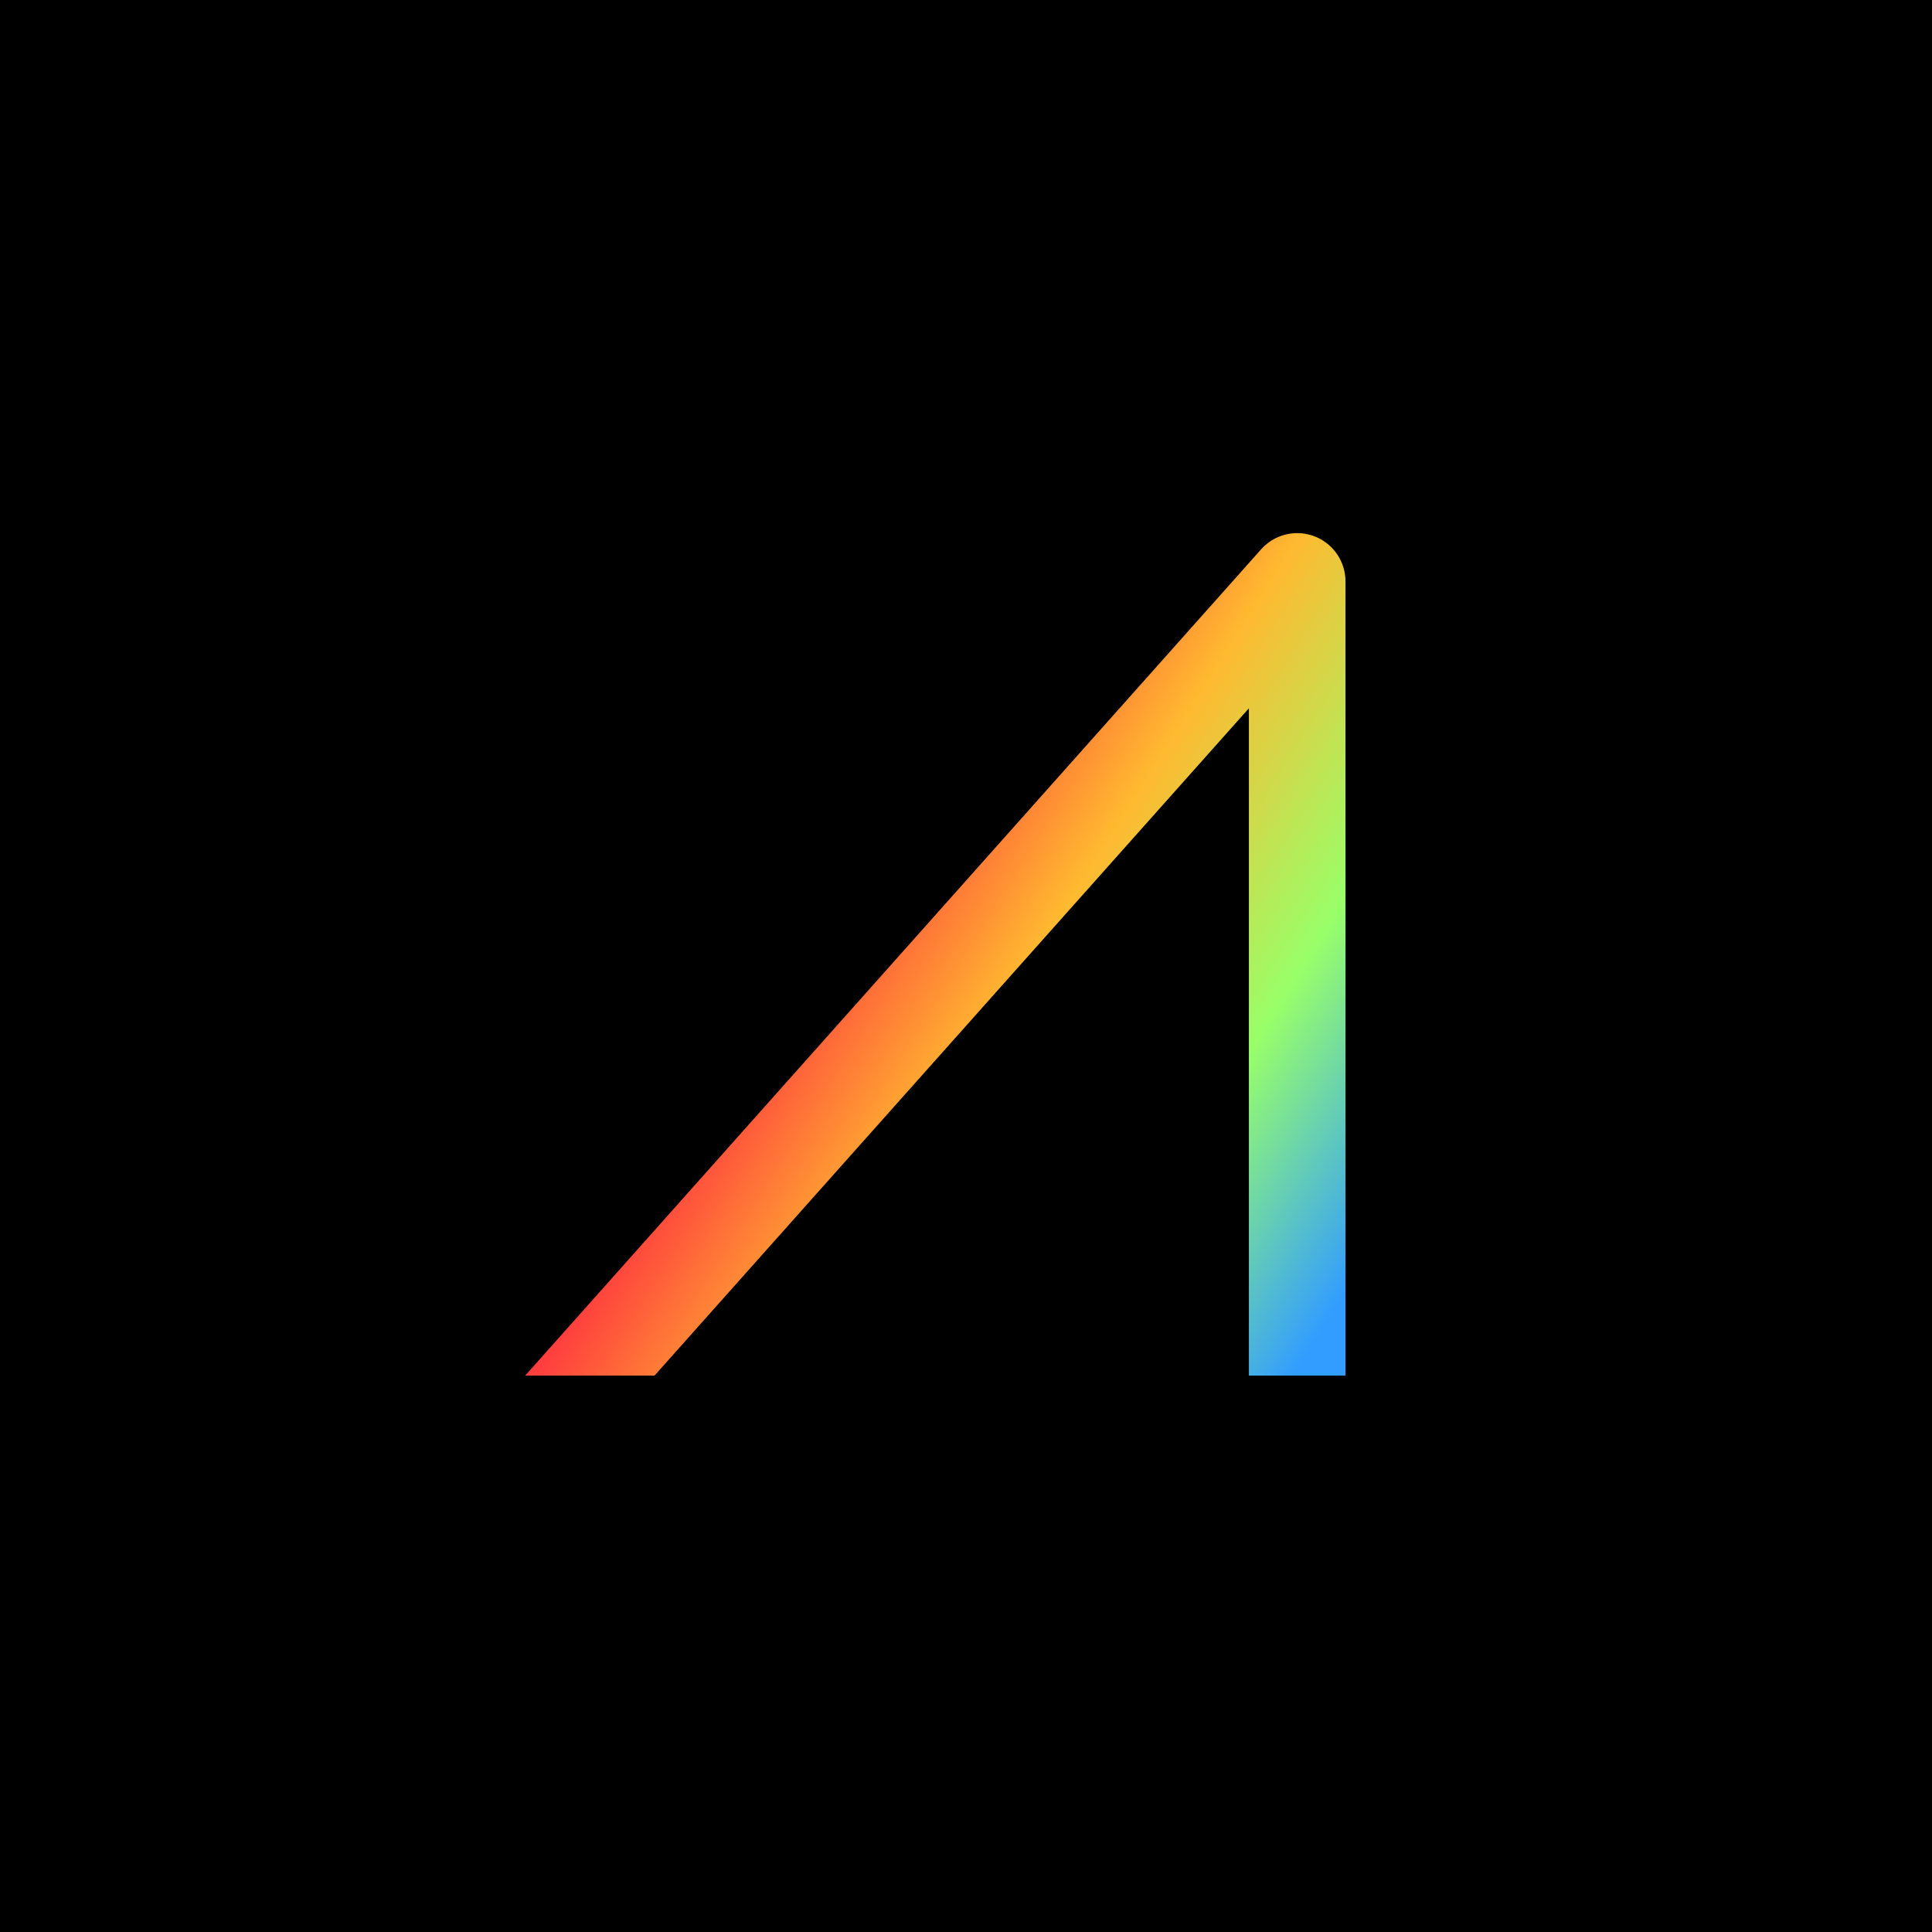
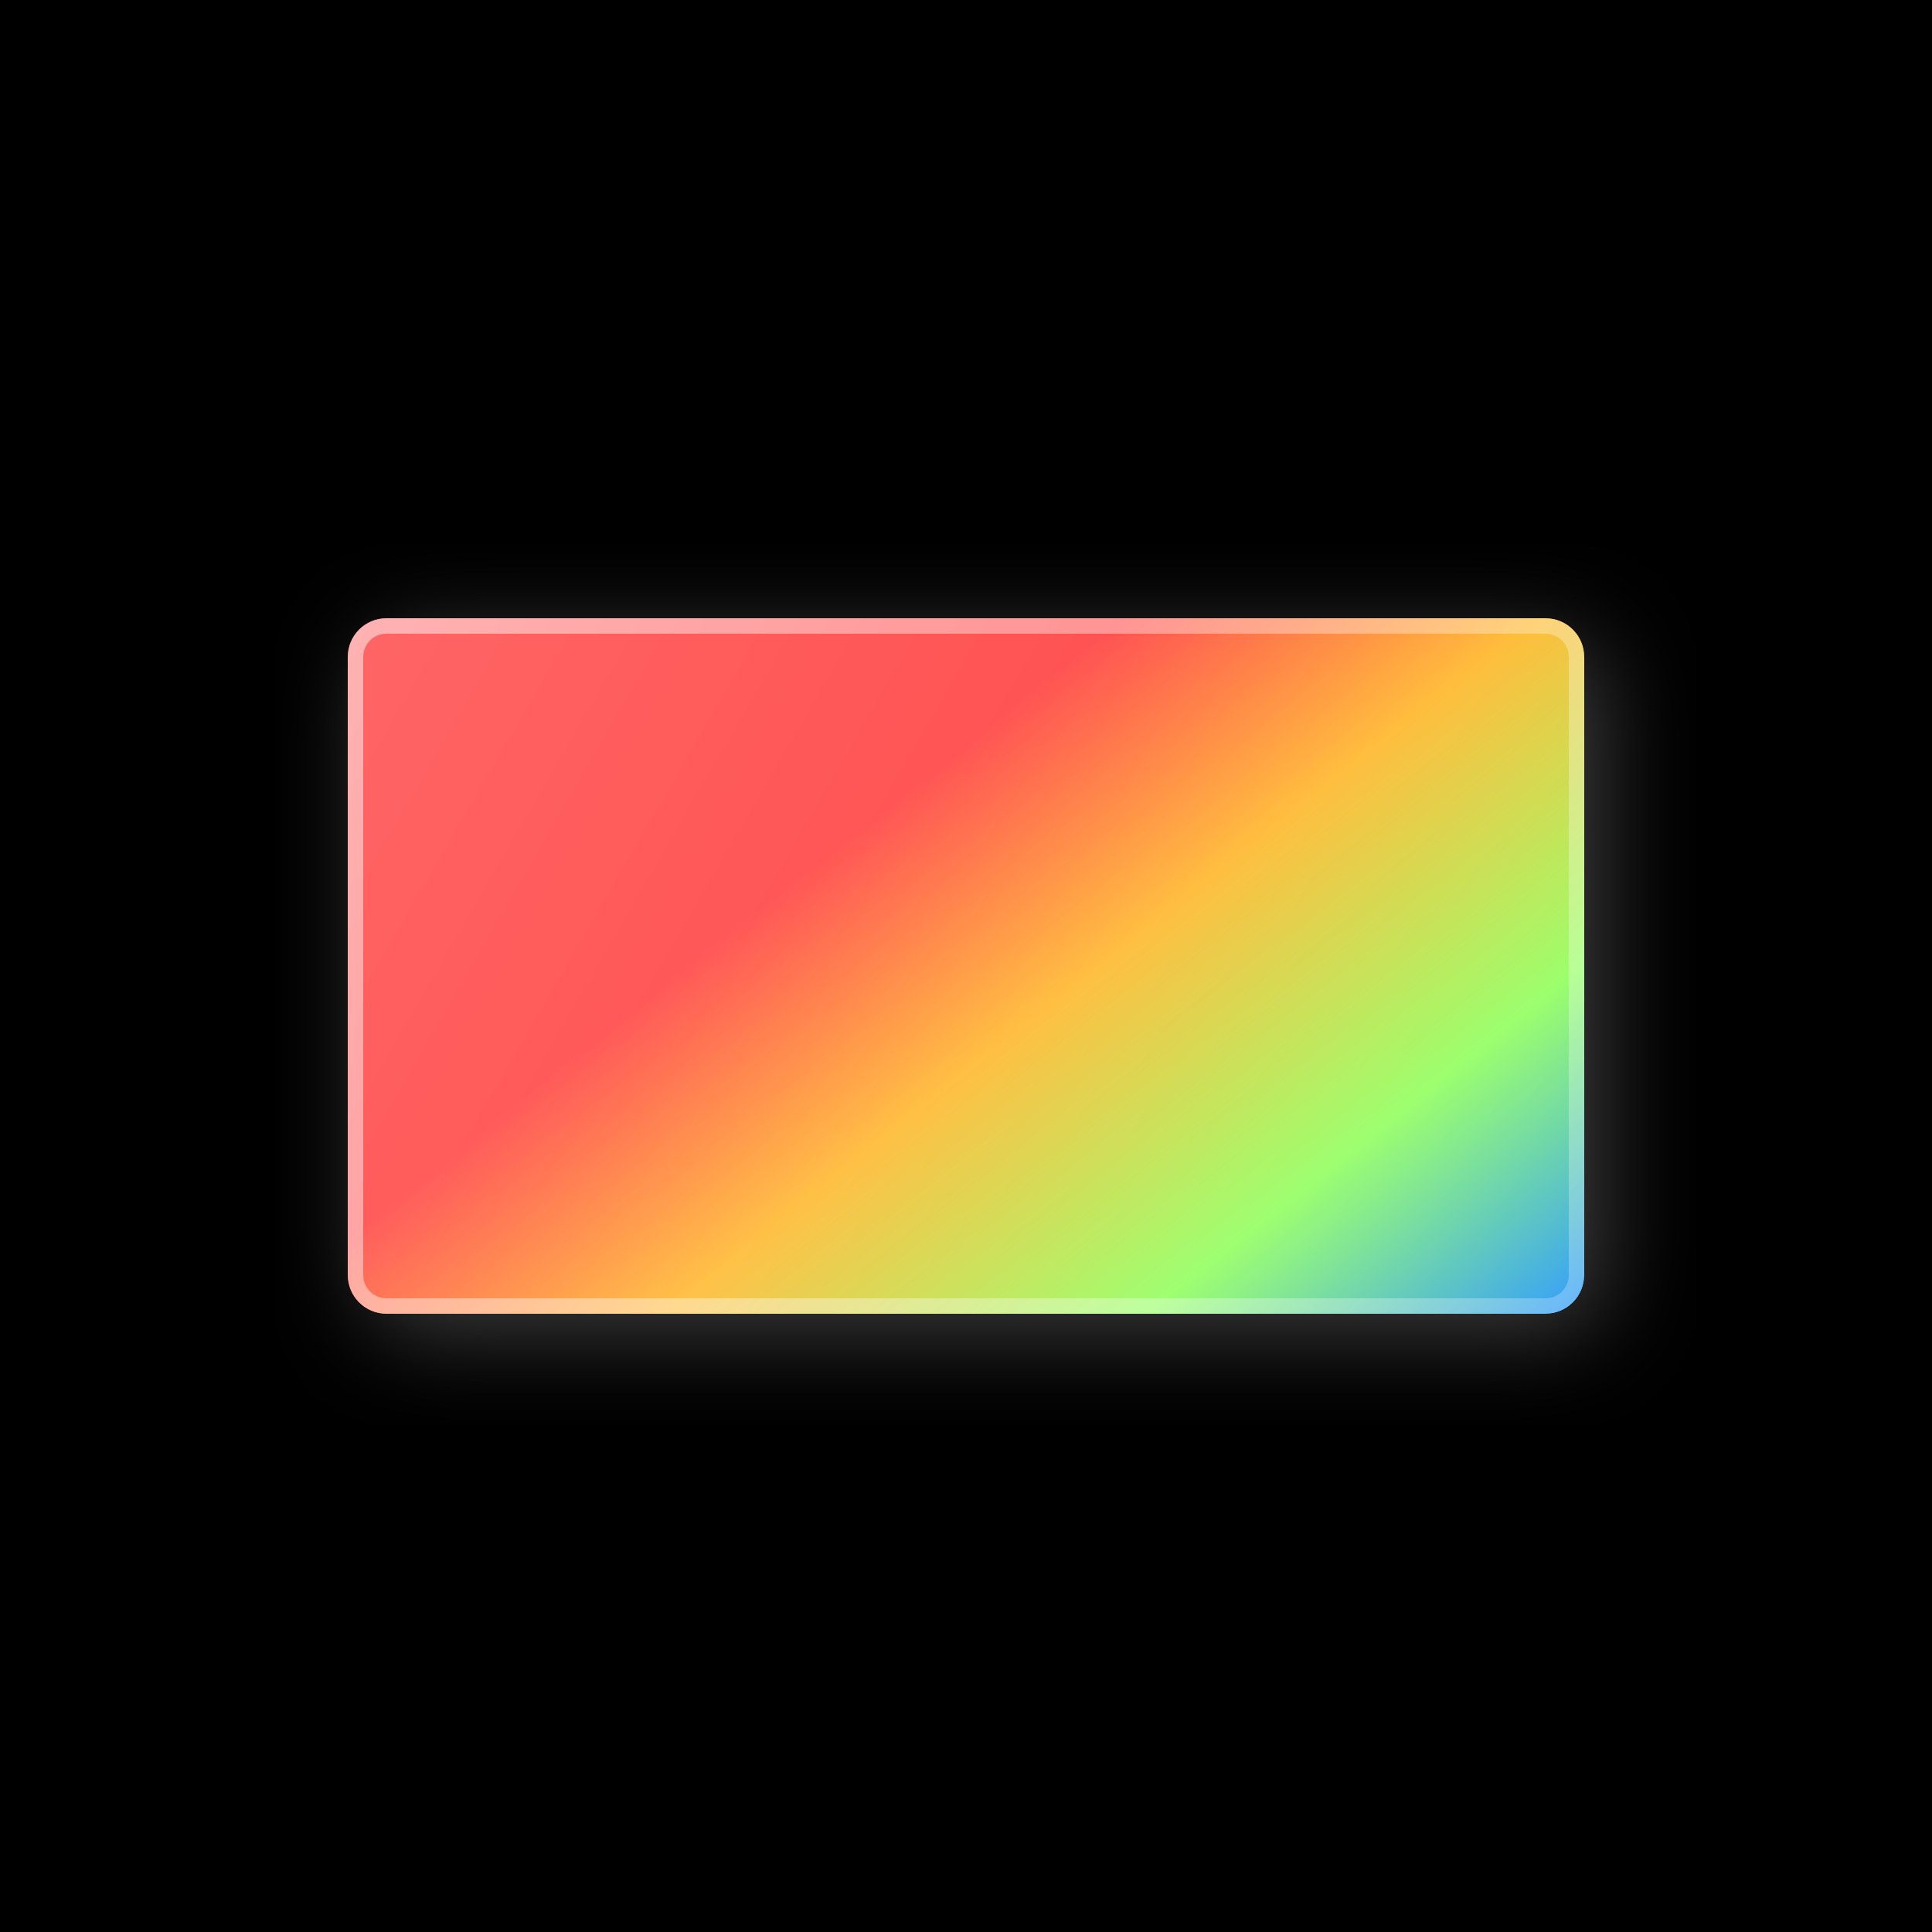
<svg xmlns="http://www.w3.org/2000/svg" width="500" height="500" viewBox="0 0 500 500" fill="none">
  <rect width="500" height="500" fill="black" />
-   <mask id="mask0_1_2" style="mask-type:alpha" maskUnits="userSpaceOnUse" x="122" y="136" width="260" height="220">
-     <rect x="122" y="136" width="260" height="220" fill="#D9D9D9" />
-   </mask>
-   <g mask="url(#mask0_1_2)">
-     <path d="M335.712 355.035V150.474L153.515 355.035" stroke="url(#paint0_linear_1_2)" stroke-width="25" stroke-linecap="square" stroke-linejoin="round" />
+   <g filter="url(#filter0_bd_1_2)">
+     <rect x="90" y="160" width="320" height="180" rx="10" fill="url(#paint0_linear_1_2)" />
+     <rect x="90" y="160" width="320" height="180" rx="10" fill="url(#paint1_linear_1_2)" fill-opacity="0.2" />
+     <rect x="92" y="162" width="316" height="176" rx="8" stroke="url(#paint2_linear_1_2)" stroke-width="4" />
  </g>
  <defs>
-     <linearGradient id="paint0_linear_1_2" x1="153.515" y1="252.987" x2="330.32" y2="364.083" gradientUnits="userSpaceOnUse">
+     <filter id="filter0_bd_1_2" x="71" y="141" width="368" height="228" filterUnits="userSpaceOnUse" color-interpolation-filters="sRGB">
+       <feFlood flood-opacity="0" result="BackgroundImageFix" />
+       <feGaussianBlur in="BackgroundImageFix" stdDeviation="1.25" />
+       <feComposite in2="SourceAlpha" operator="in" result="effect1_backgroundBlur_1_2" />
+       <feColorMatrix in="SourceAlpha" type="matrix" values="0 0 0 0 0 0 0 0 0 0 0 0 0 0 0 0 0 0 127 0" result="hardAlpha" />
+       <feMorphology radius="1" operator="erode" in="SourceAlpha" result="effect2_dropShadow_1_2" />
+       <feOffset dx="5" dy="5" />
+       <feGaussianBlur stdDeviation="12.5" />
+       <feComposite in2="hardAlpha" operator="out" />
+       <feColorMatrix type="matrix" values="0 0 0 0 1 0 0 0 0 1 0 0 0 0 1 0 0 0 0.25 0" />
+       <feBlend mode="normal" in2="effect1_backgroundBlur_1_2" result="effect2_dropShadow_1_2" />
+       <feBlend mode="normal" in="SourceGraphic" in2="effect2_dropShadow_1_2" result="shape" />
+     </filter>
+     <linearGradient id="paint0_linear_1_2" x1="90" y1="250.205" x2="258.339" y2="461.334" gradientUnits="userSpaceOnUse">
      <stop offset="0.202" stop-color="#FF3E3E" />
      <stop offset="0.448" stop-color="#FFB930" />
      <stop offset="0.737" stop-color="#99FF69" />
      <stop offset="0.997" stop-color="#329DFF" />
    </linearGradient>
+     <linearGradient id="paint1_linear_1_2" x1="96.519" y1="160" x2="408.222" y2="340.741" gradientUnits="userSpaceOnUse">
+       <stop stop-color="white" />
+       <stop offset="1" stop-color="white" stop-opacity="0" />
+     </linearGradient>
+     <linearGradient id="paint2_linear_1_2" x1="90" y1="160" x2="410" y2="340.148" gradientUnits="userSpaceOnUse">
+       <stop stop-color="white" stop-opacity="0.5" />
+       <stop offset="1" stop-color="white" stop-opacity="0.25" />
+     </linearGradient>
  </defs>
</svg>
